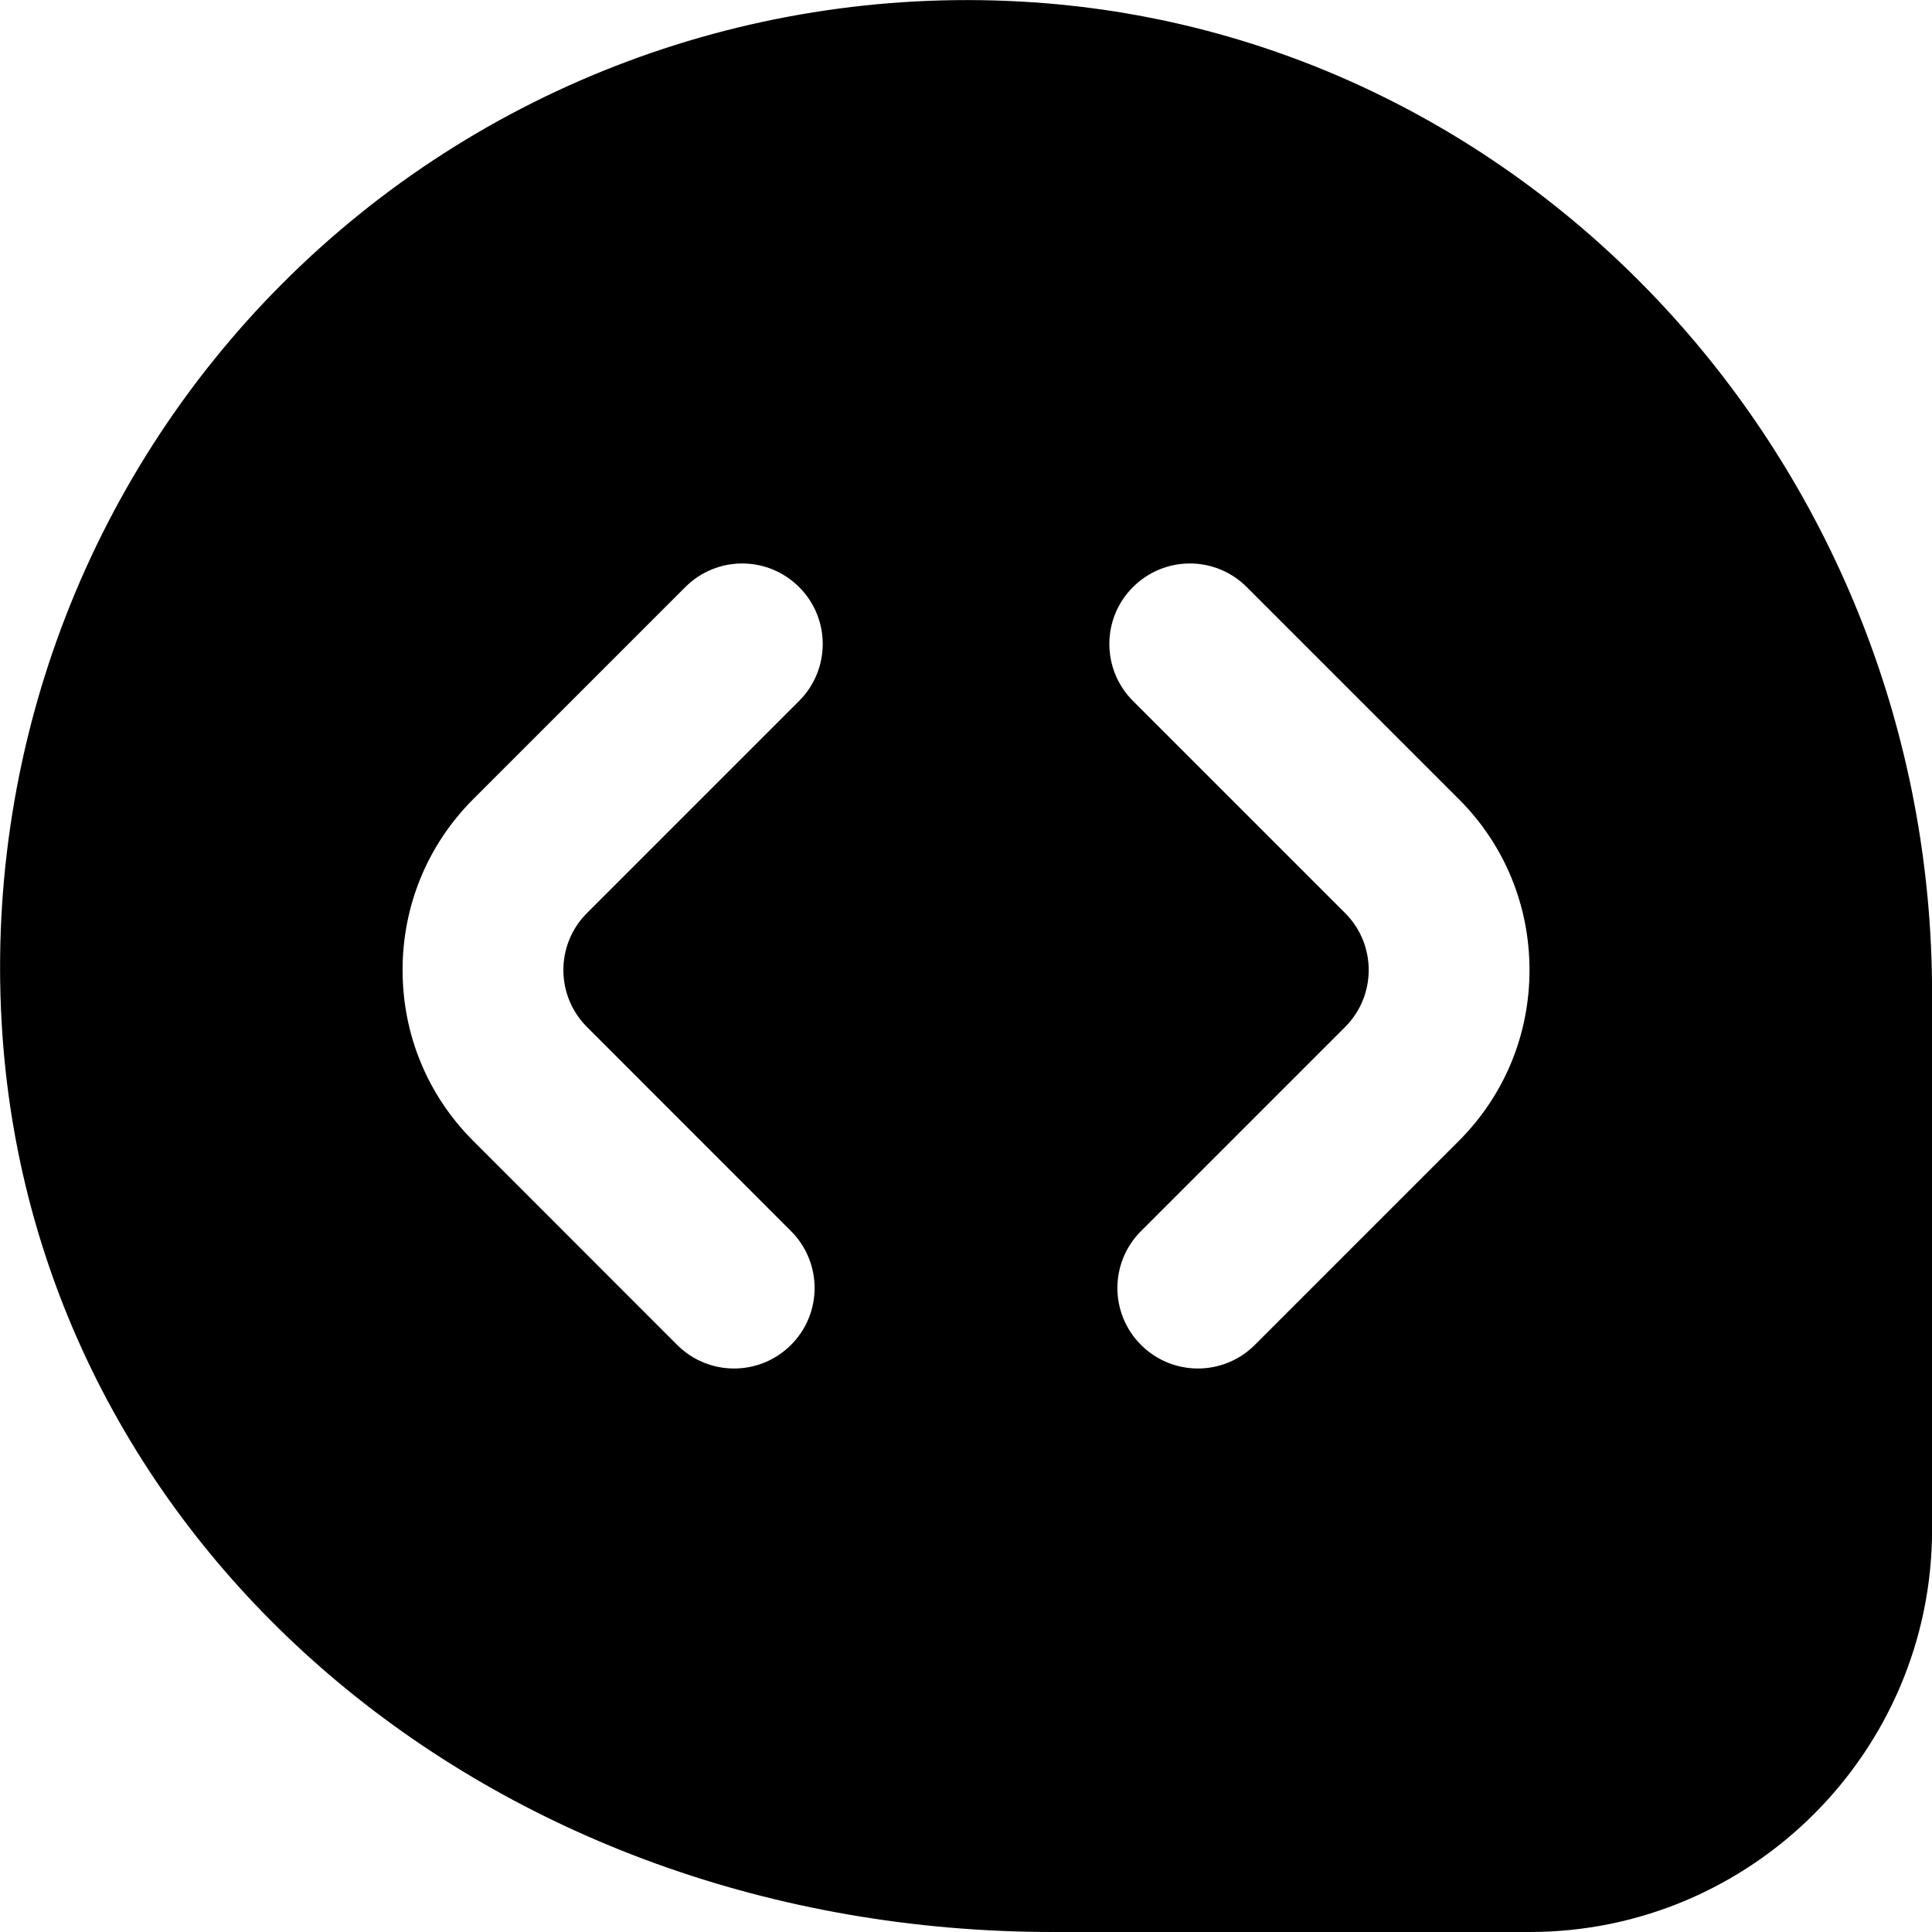
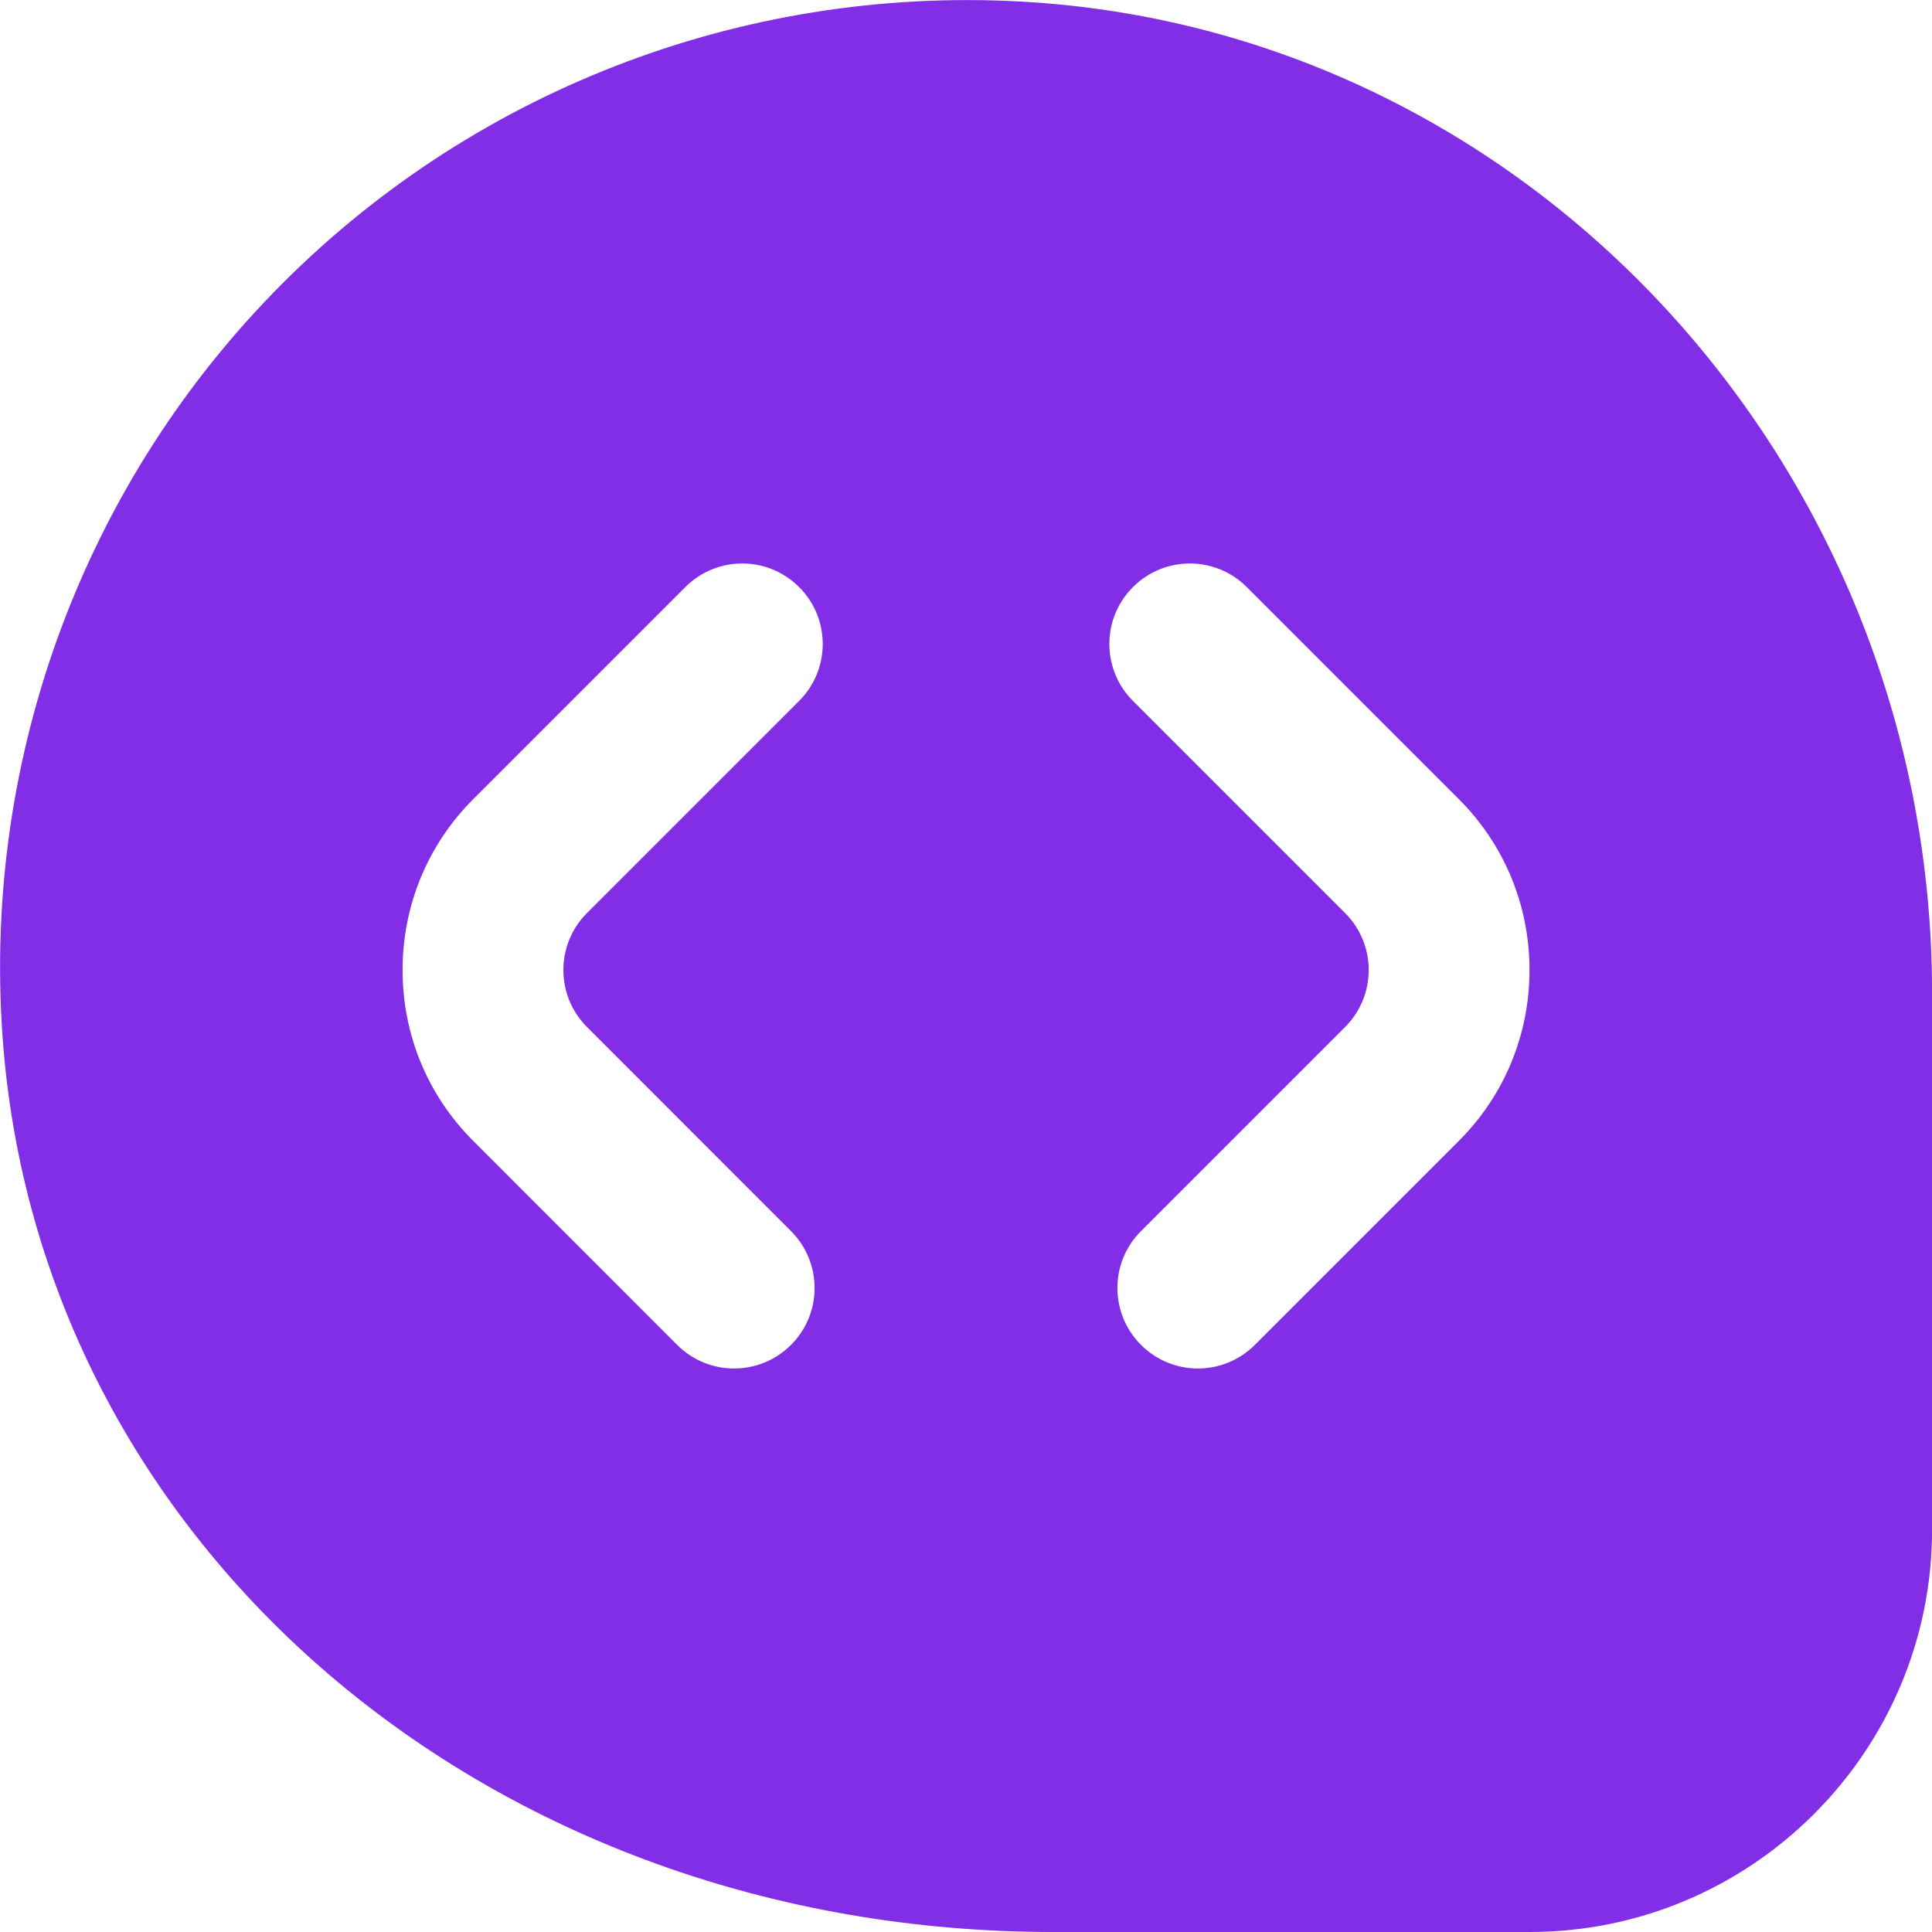
- <svg xmlns="http://www.w3.org/2000/svg" id="Layer_1" data-name="Layer 1" viewBox="0 0 24 24" width="512" height="512">
+ <svg xmlns="http://www.w3.org/2000/svg" fill="#812EE6" id="Layer_1" data-name="Layer 1" viewBox="0 0 24 24" width="512" height="512">
  <path d="M12.836,.029C9.364-.208,5.961,1.064,3.509,3.521,1.057,5.976-.211,9.378,.03,12.854c.44,6.354,6.052,11.146,13.054,11.146h5.917c2.757,0,5-2.243,5-5v-6.66C24,5.861,19.096,.454,12.836,.029ZM7.291,12.757l2.535,2.536c.391,.391,.391,1.024,0,1.414-.195,.195-.451,.293-.707,.293s-.512-.098-.707-.293l-2.535-2.536c-.565-.565-.876-1.318-.876-2.121s.312-1.556,.876-2.121l2.636-2.636c.391-.391,1.023-.391,1.414,0,.391,.39,.391,1.023,0,1.414l-2.636,2.636c-.39,.39-.39,1.024,0,1.414Zm10.833,1.414l-2.536,2.536c-.195,.195-.451,.293-.707,.293s-.512-.098-.707-.293c-.391-.391-.391-1.023,0-1.414l2.536-2.536c.39-.39,.39-1.024,0-1.414l-2.636-2.636c-.391-.391-.391-1.024,0-1.414,.391-.391,1.023-.391,1.414,0l2.636,2.636c.565,.565,.876,1.318,.876,2.121s-.312,1.556-.876,2.121Z" />
</svg>
